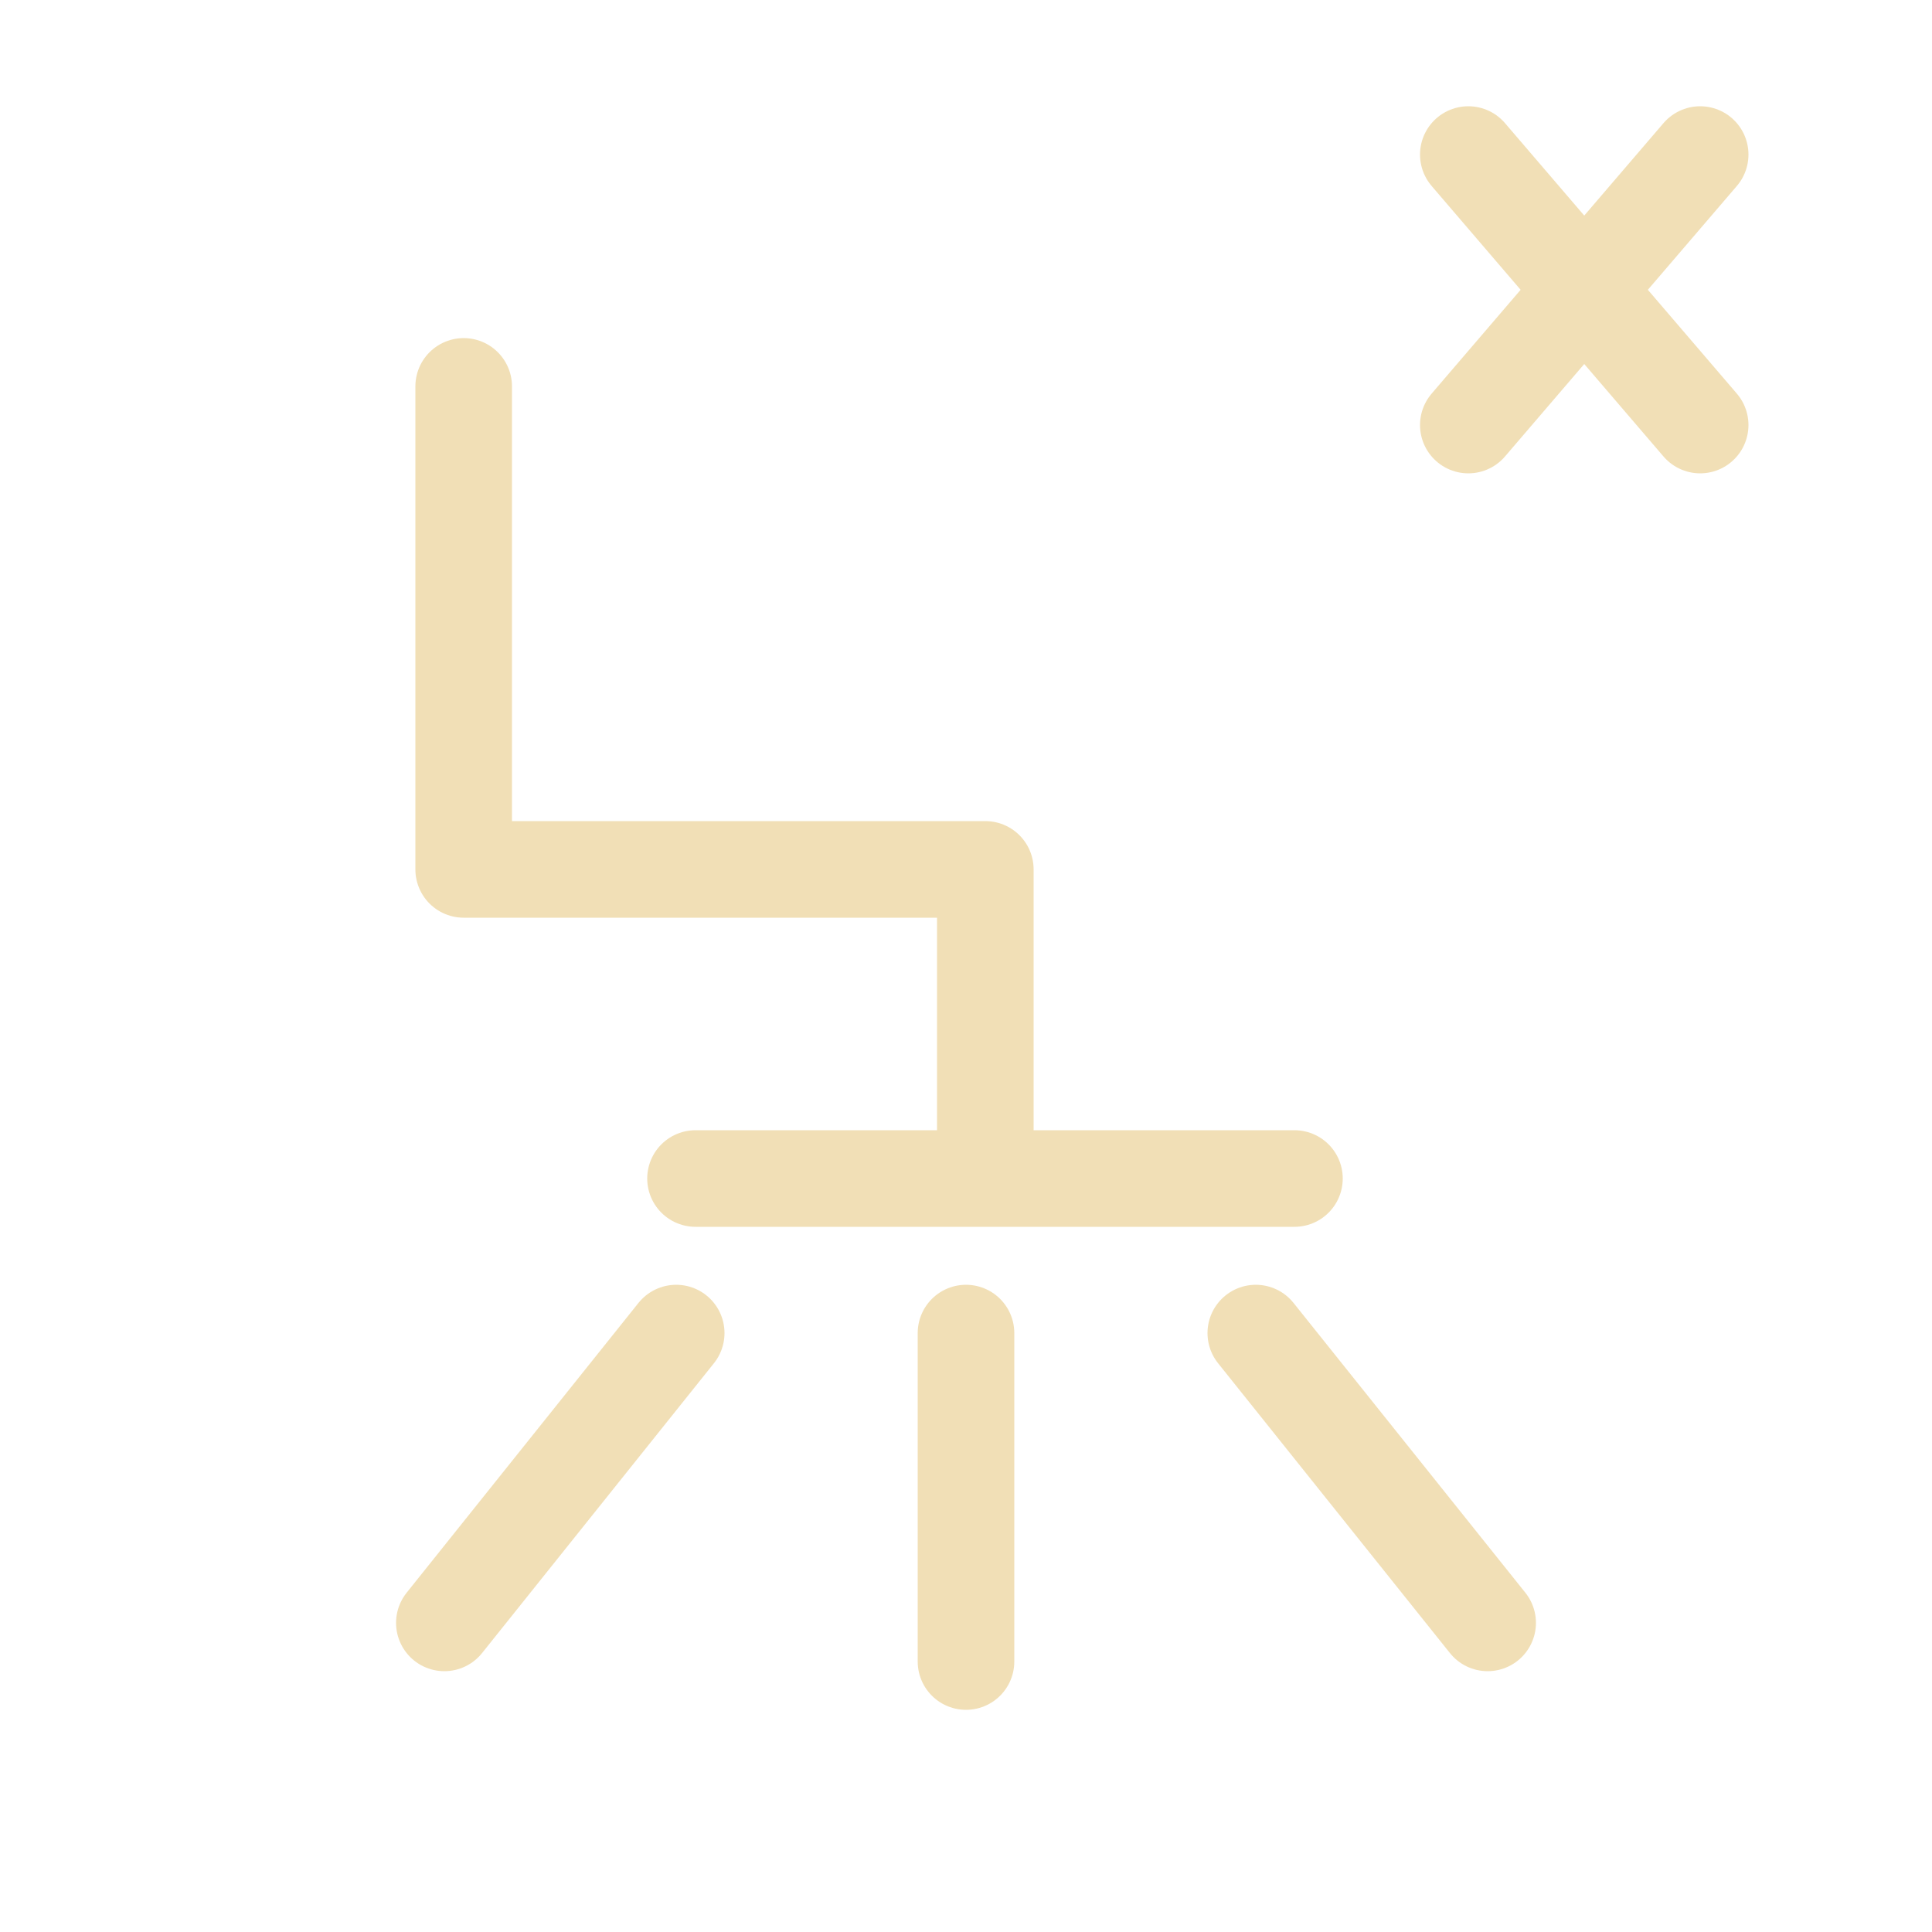
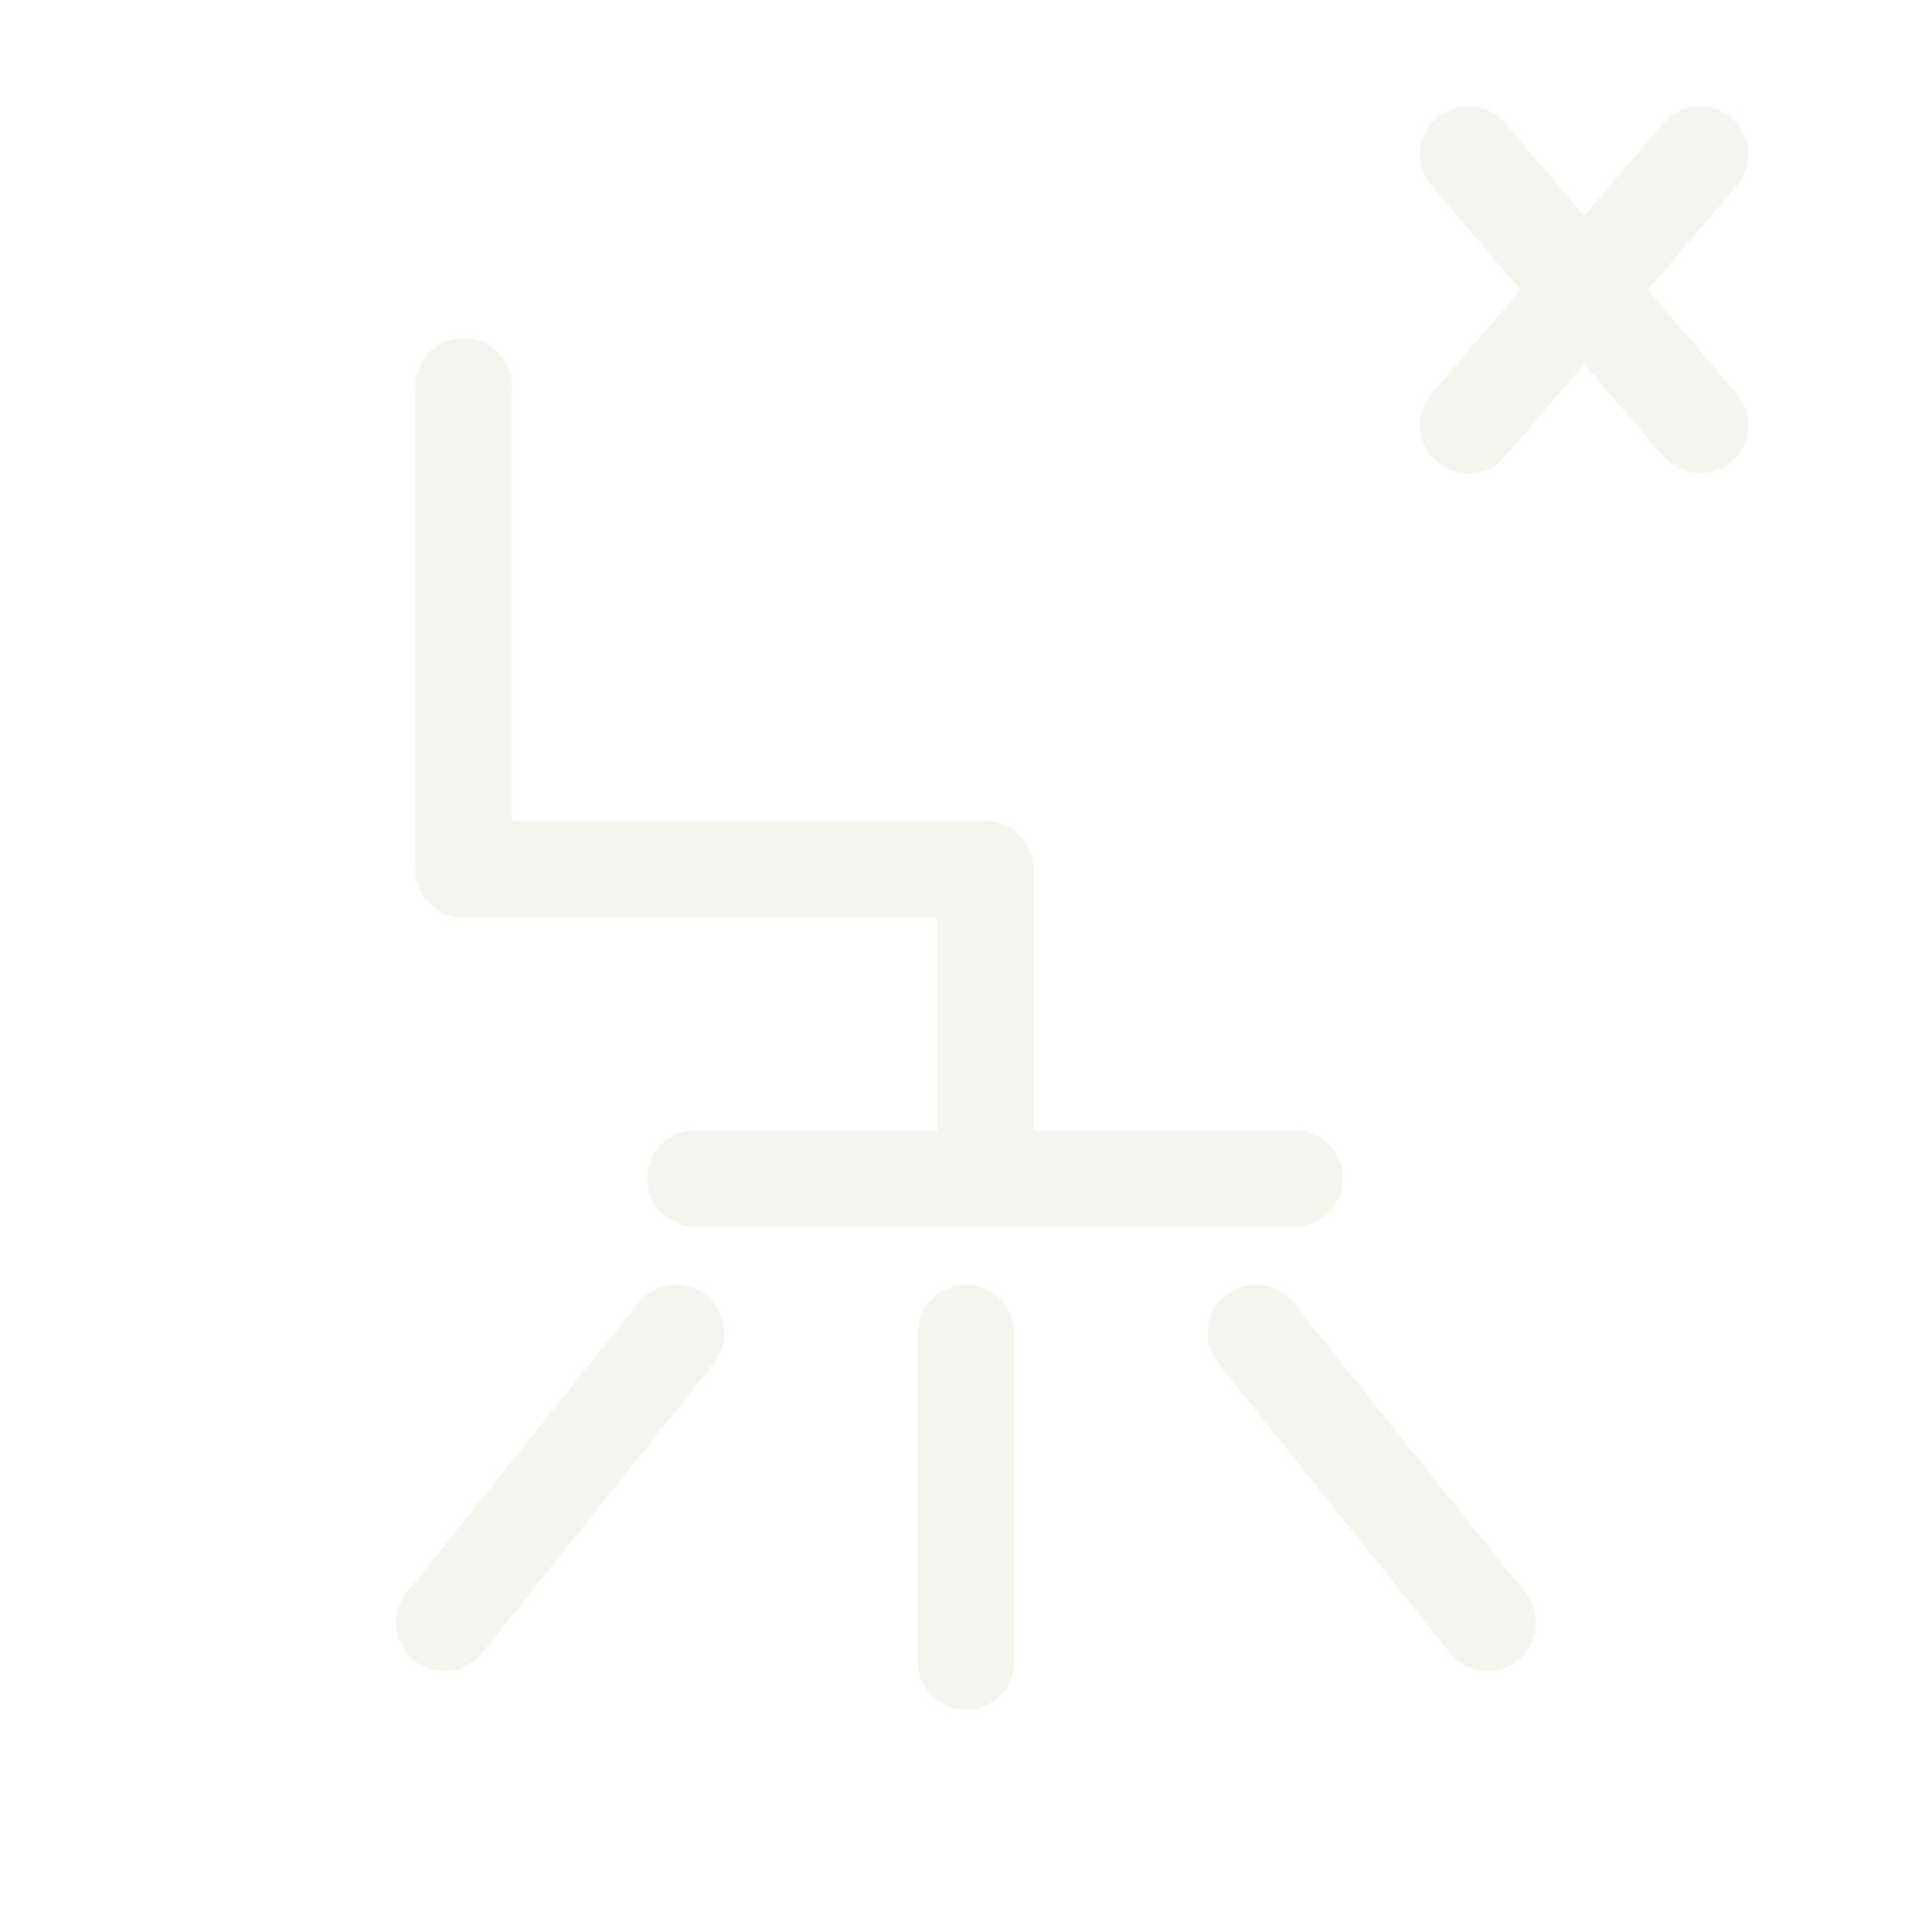
<svg xmlns="http://www.w3.org/2000/svg" width="100" height="100" viewBox="0 0 100 100">
-   <g fill="none" stroke="#f1dfb6" stroke-width="5" stroke-linecap="round" stroke-linejoin="round">
+   <g fill="none" stroke="#f5f5f0" stroke-width="5" stroke-linecap="round" stroke-linejoin="round">
    <path d="M24 20v25h27v14M36 61h31M35 69l-12 15M50 69v17M65 69l12 15" />
    <path d="M76 8l12 14M88 8L76 22" />
  </g>
</svg>
